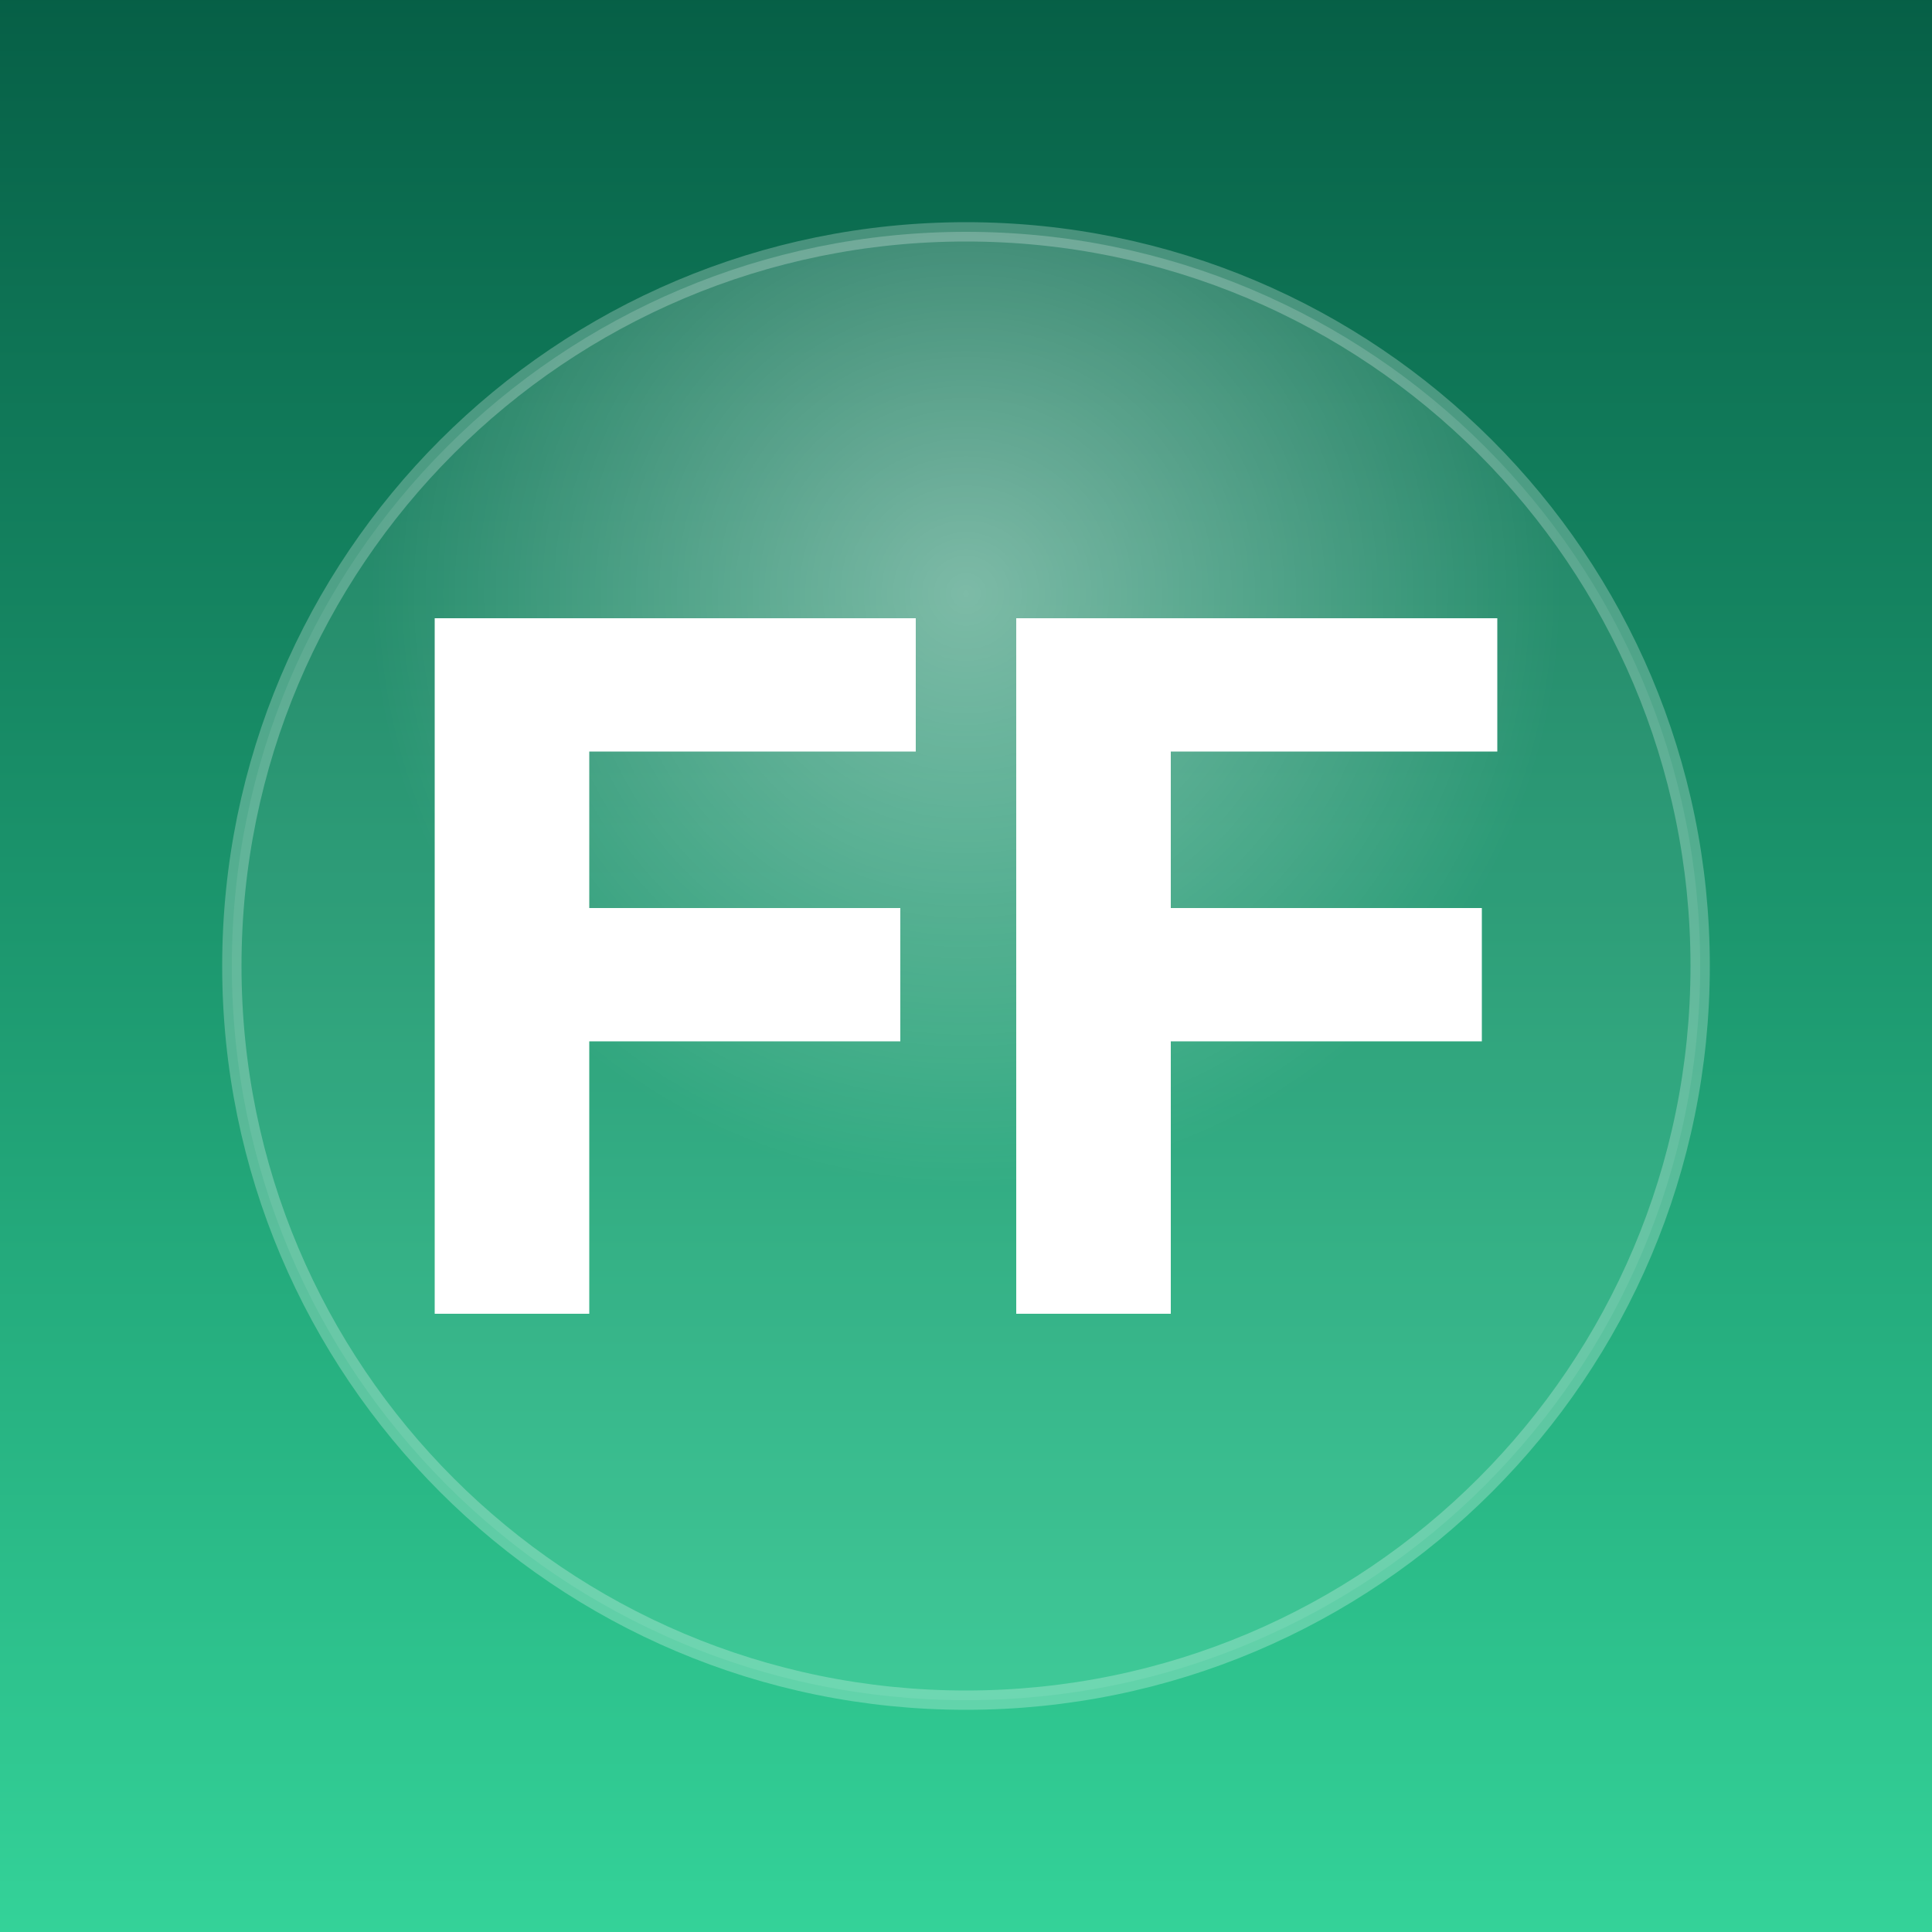
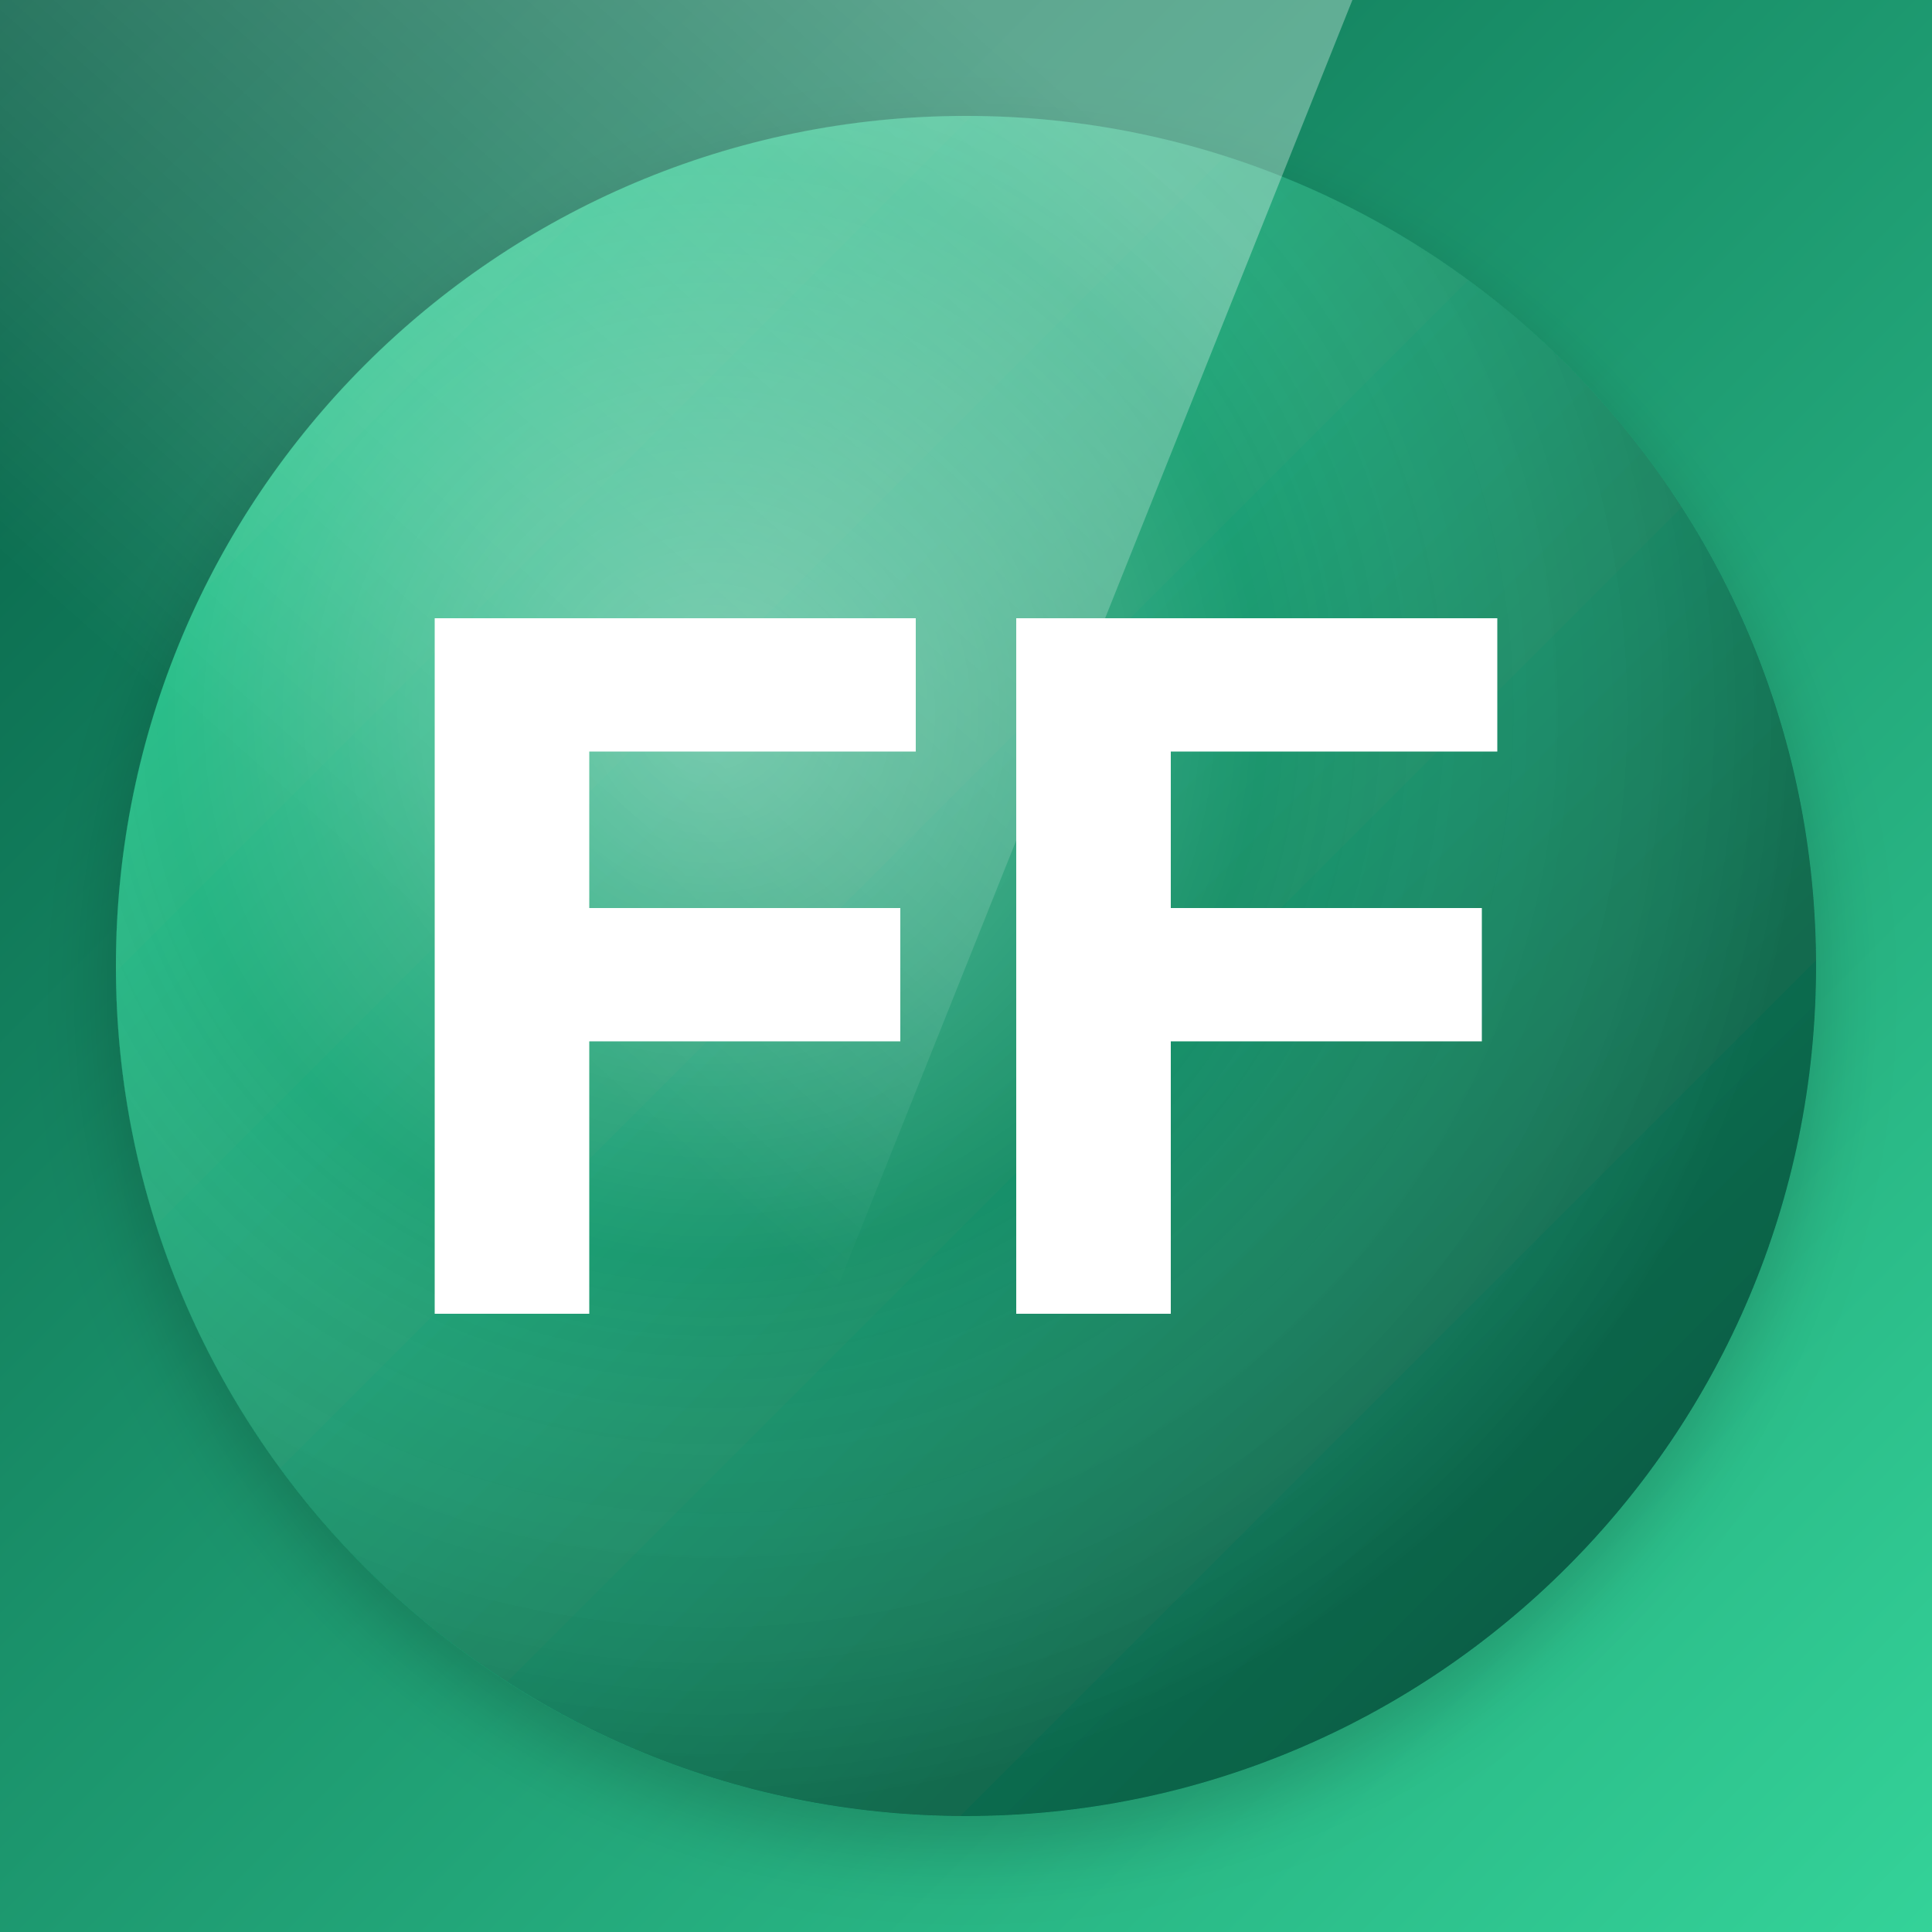
<svg xmlns="http://www.w3.org/2000/svg" viewBox="0 0 100 100">
  <defs>
-     <linearGradient id="g-player" x1="0%" y1="0%" x2="0%" y2="100%">
+     <linearGradient id="bg-grad" x1="0%" y1="0%" x2="100%" y2="100%">
      <stop offset="0%" stop-color="#065f46" />
      <stop offset="100%" stop-color="#34d399" />
    </linearGradient>
-     <radialGradient id="gloss-grad" cx="50%" cy="25%" r="50%">
-       <stop offset="0%" stop-color="#ffffff" stop-opacity="0.4" />
-       <stop offset="80%" stop-color="#ffffff" stop-opacity="0" />
+     <linearGradient id="circle-grad" x1="0%" y1="0%" x2="100%" y2="100%">
+       <stop offset="0%" stop-color="#34d399" />
+       <stop offset="100%" stop-color="#065f46" />
+     </linearGradient>
+     <radialGradient id="sphere-light" cx="35%" cy="35%" r="65%">
+       <stop offset="0%" stop-color="#ffffff" stop-opacity="0.3" />
+       <stop offset="50%" stop-color="#ffffff" stop-opacity="0" />
+       <stop offset="100%" stop-color="#000000" stop-opacity="0.15" />
    </radialGradient>
+     <linearGradient id="sheen-grad" x1="70%" y1="0%" x2="20%" y2="80%">
+       <stop offset="0%" stop-color="#ffffff" stop-opacity="0.32" />
+       <stop offset="45%" stop-color="#ffffff" stop-opacity="0.12" />
+       <stop offset="65%" stop-color="#ffffff" stop-opacity="0" />
+       <stop offset="100%" stop-color="#ffffff" stop-opacity="0" />
+     </linearGradient>
+     <filter id="soft-shadow" x="-10%" y="-10%" width="120%" height="120%">
+       <feDropShadow dx="0" dy="1.5" stdDeviation="2" flood-color="#000000" flood-opacity="0.2" />
+     </filter>
  </defs>
-   <rect width="100" height="100" fill="url(#g-player)" />
-   <circle cx="50%" cy="50%" r="38%" fill="#ffffff" fill-opacity="0.08" />
-   <circle cx="50%" cy="50%" r="38%" fill="url(#gloss-grad)" />
-   <circle cx="50%" cy="50%" r="38%" stroke="#ffffff" stroke-width="1" stroke-opacity="0.25" fill="none" />
+   <rect width="100" height="100" fill="url(#bg-grad)" />
+   <circle cx="50%" cy="50%" r="44%" fill="url(#circle-grad)" filter="url(#soft-shadow)" />
+   <circle cx="50%" cy="50%" r="44%" fill="url(#sphere-light)" />
  <path d="M22.5,32 H30.5 V68 H22.5 Z M28.6,47 H46.6 V53.9 H28.6 Z M28.6,32 H47.4 V38.9 H28.6 Z M52.6,32 H60.6 V68 H52.6 Z M58.7,47 H76.7 V53.9 H58.7 Z M58.7,32 H77.5 V38.9 H58.7 Z" fill="#ffffff" />
+   <path d="M 0,0 L 0,100 L 30,100 L 70,0 Z" fill="url(#sheen-grad)" pointer-events="none" />
</svg>
